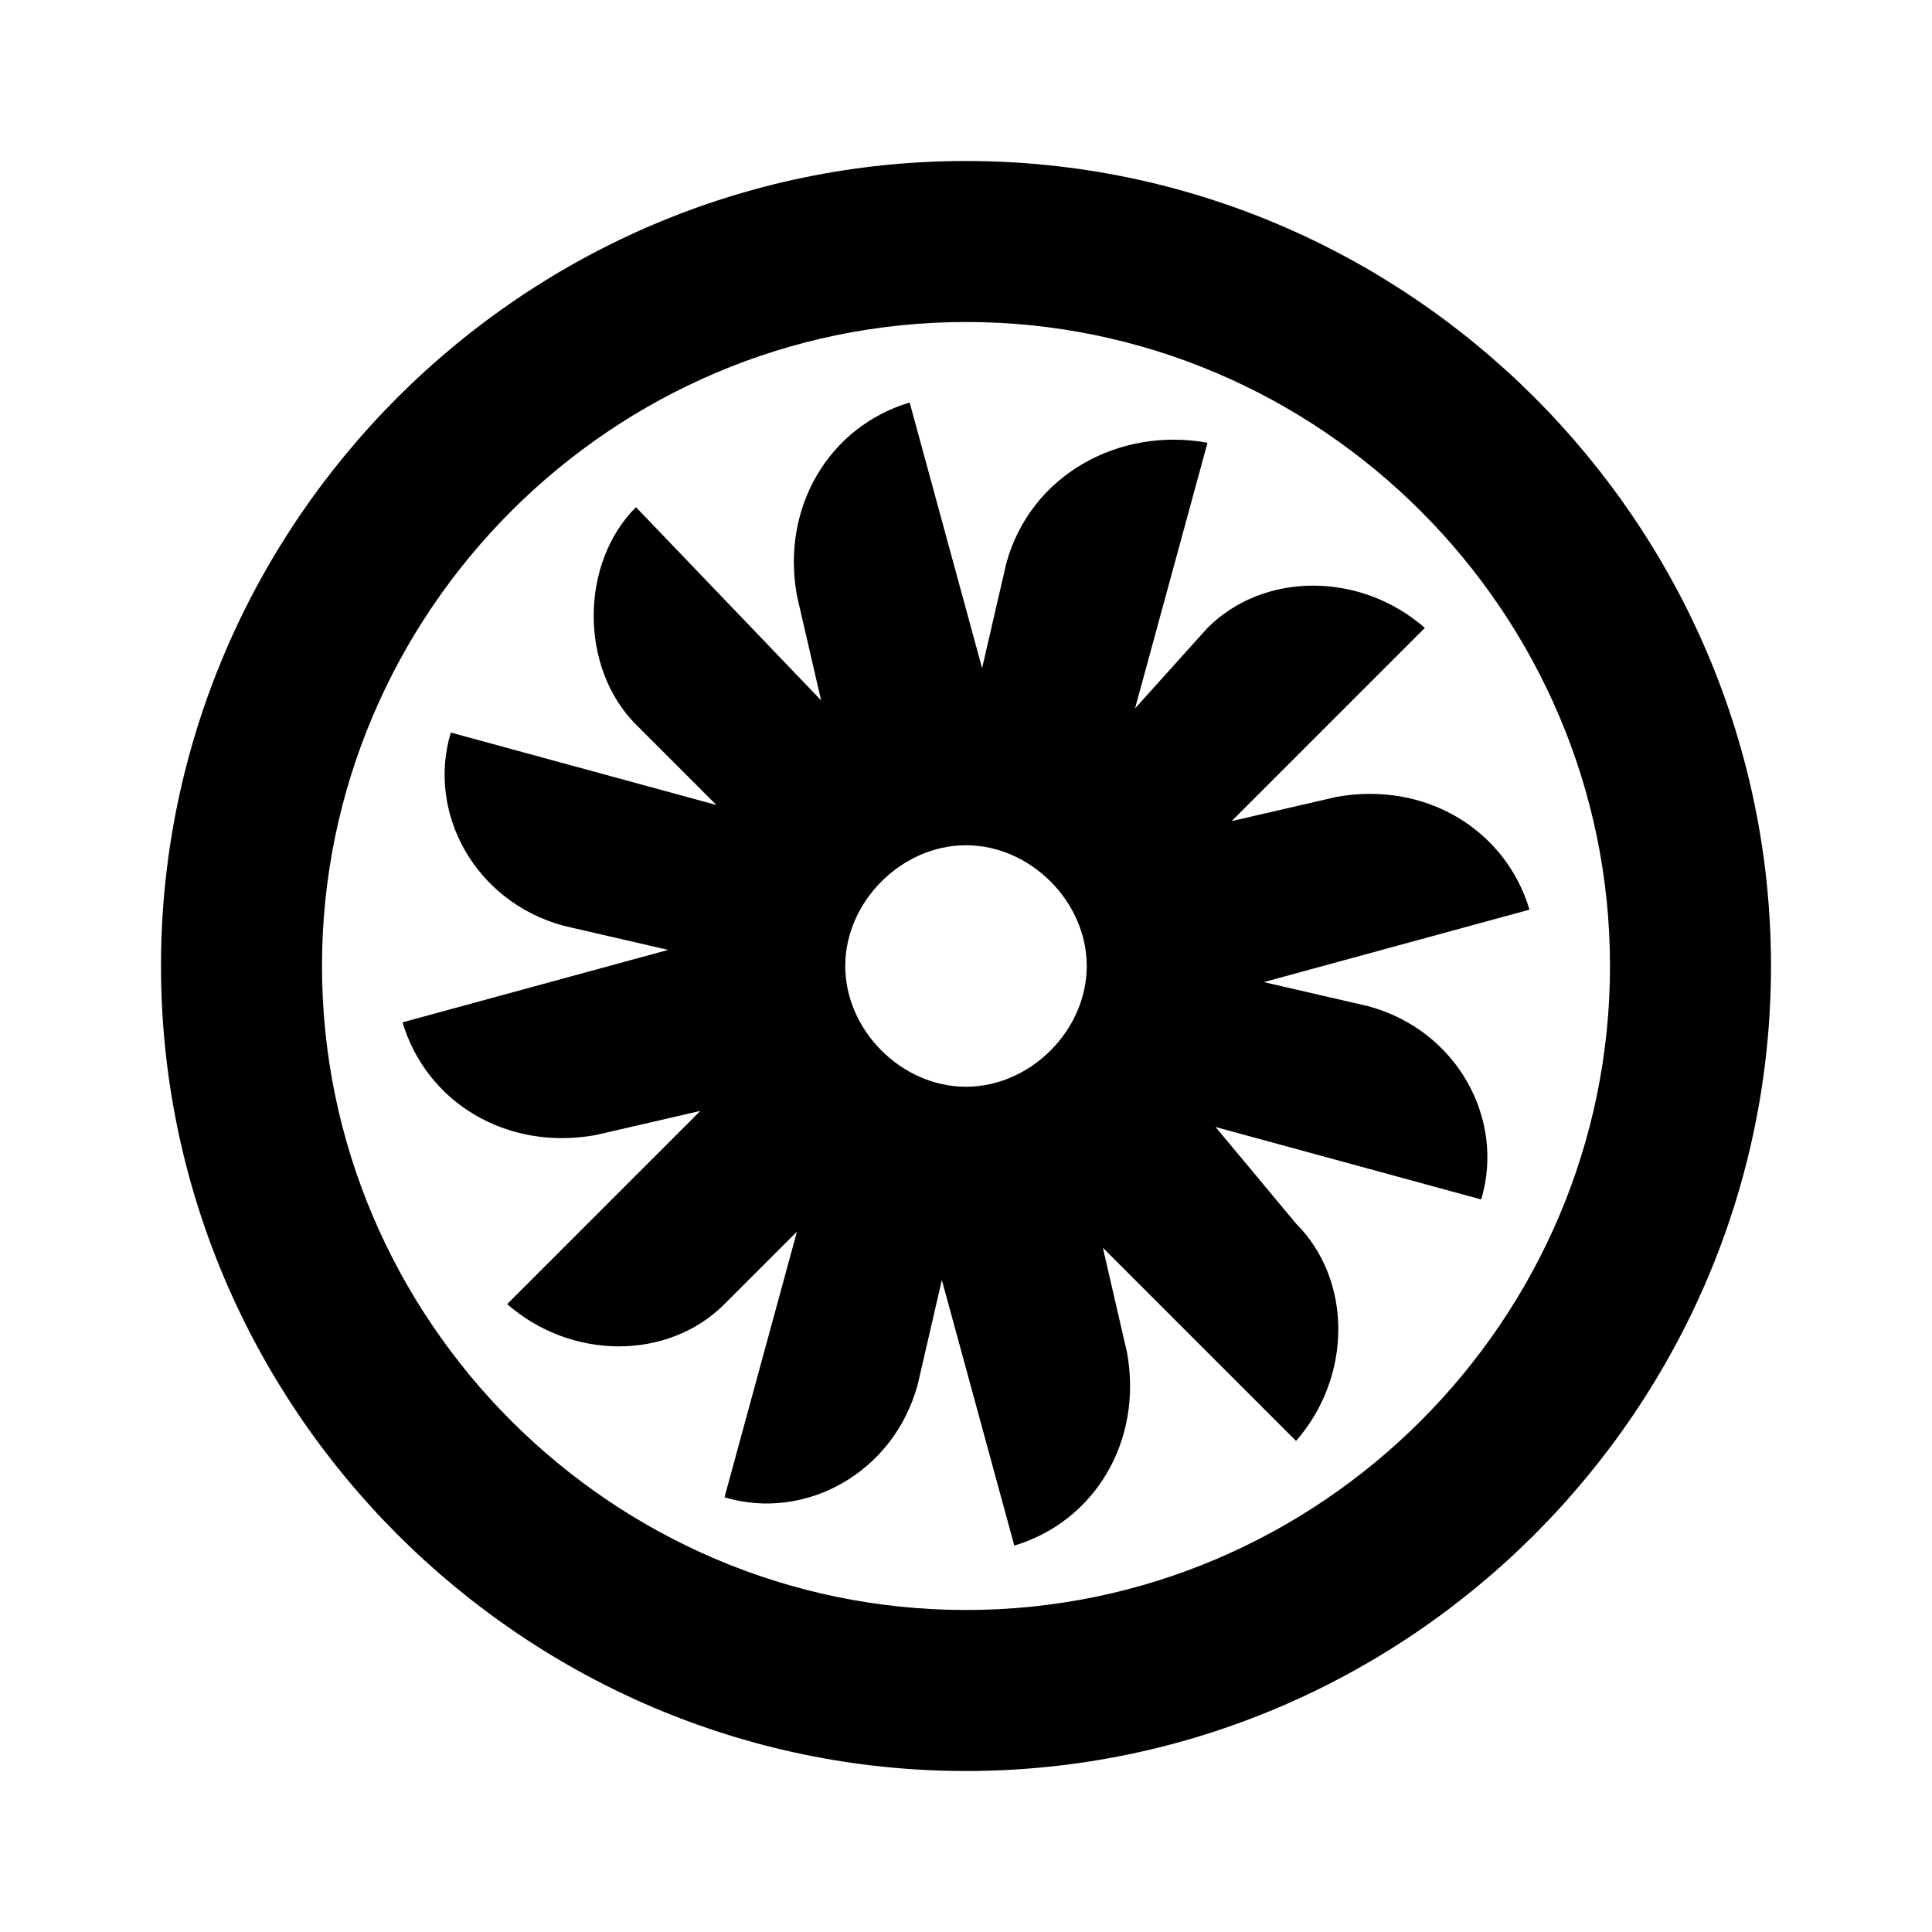
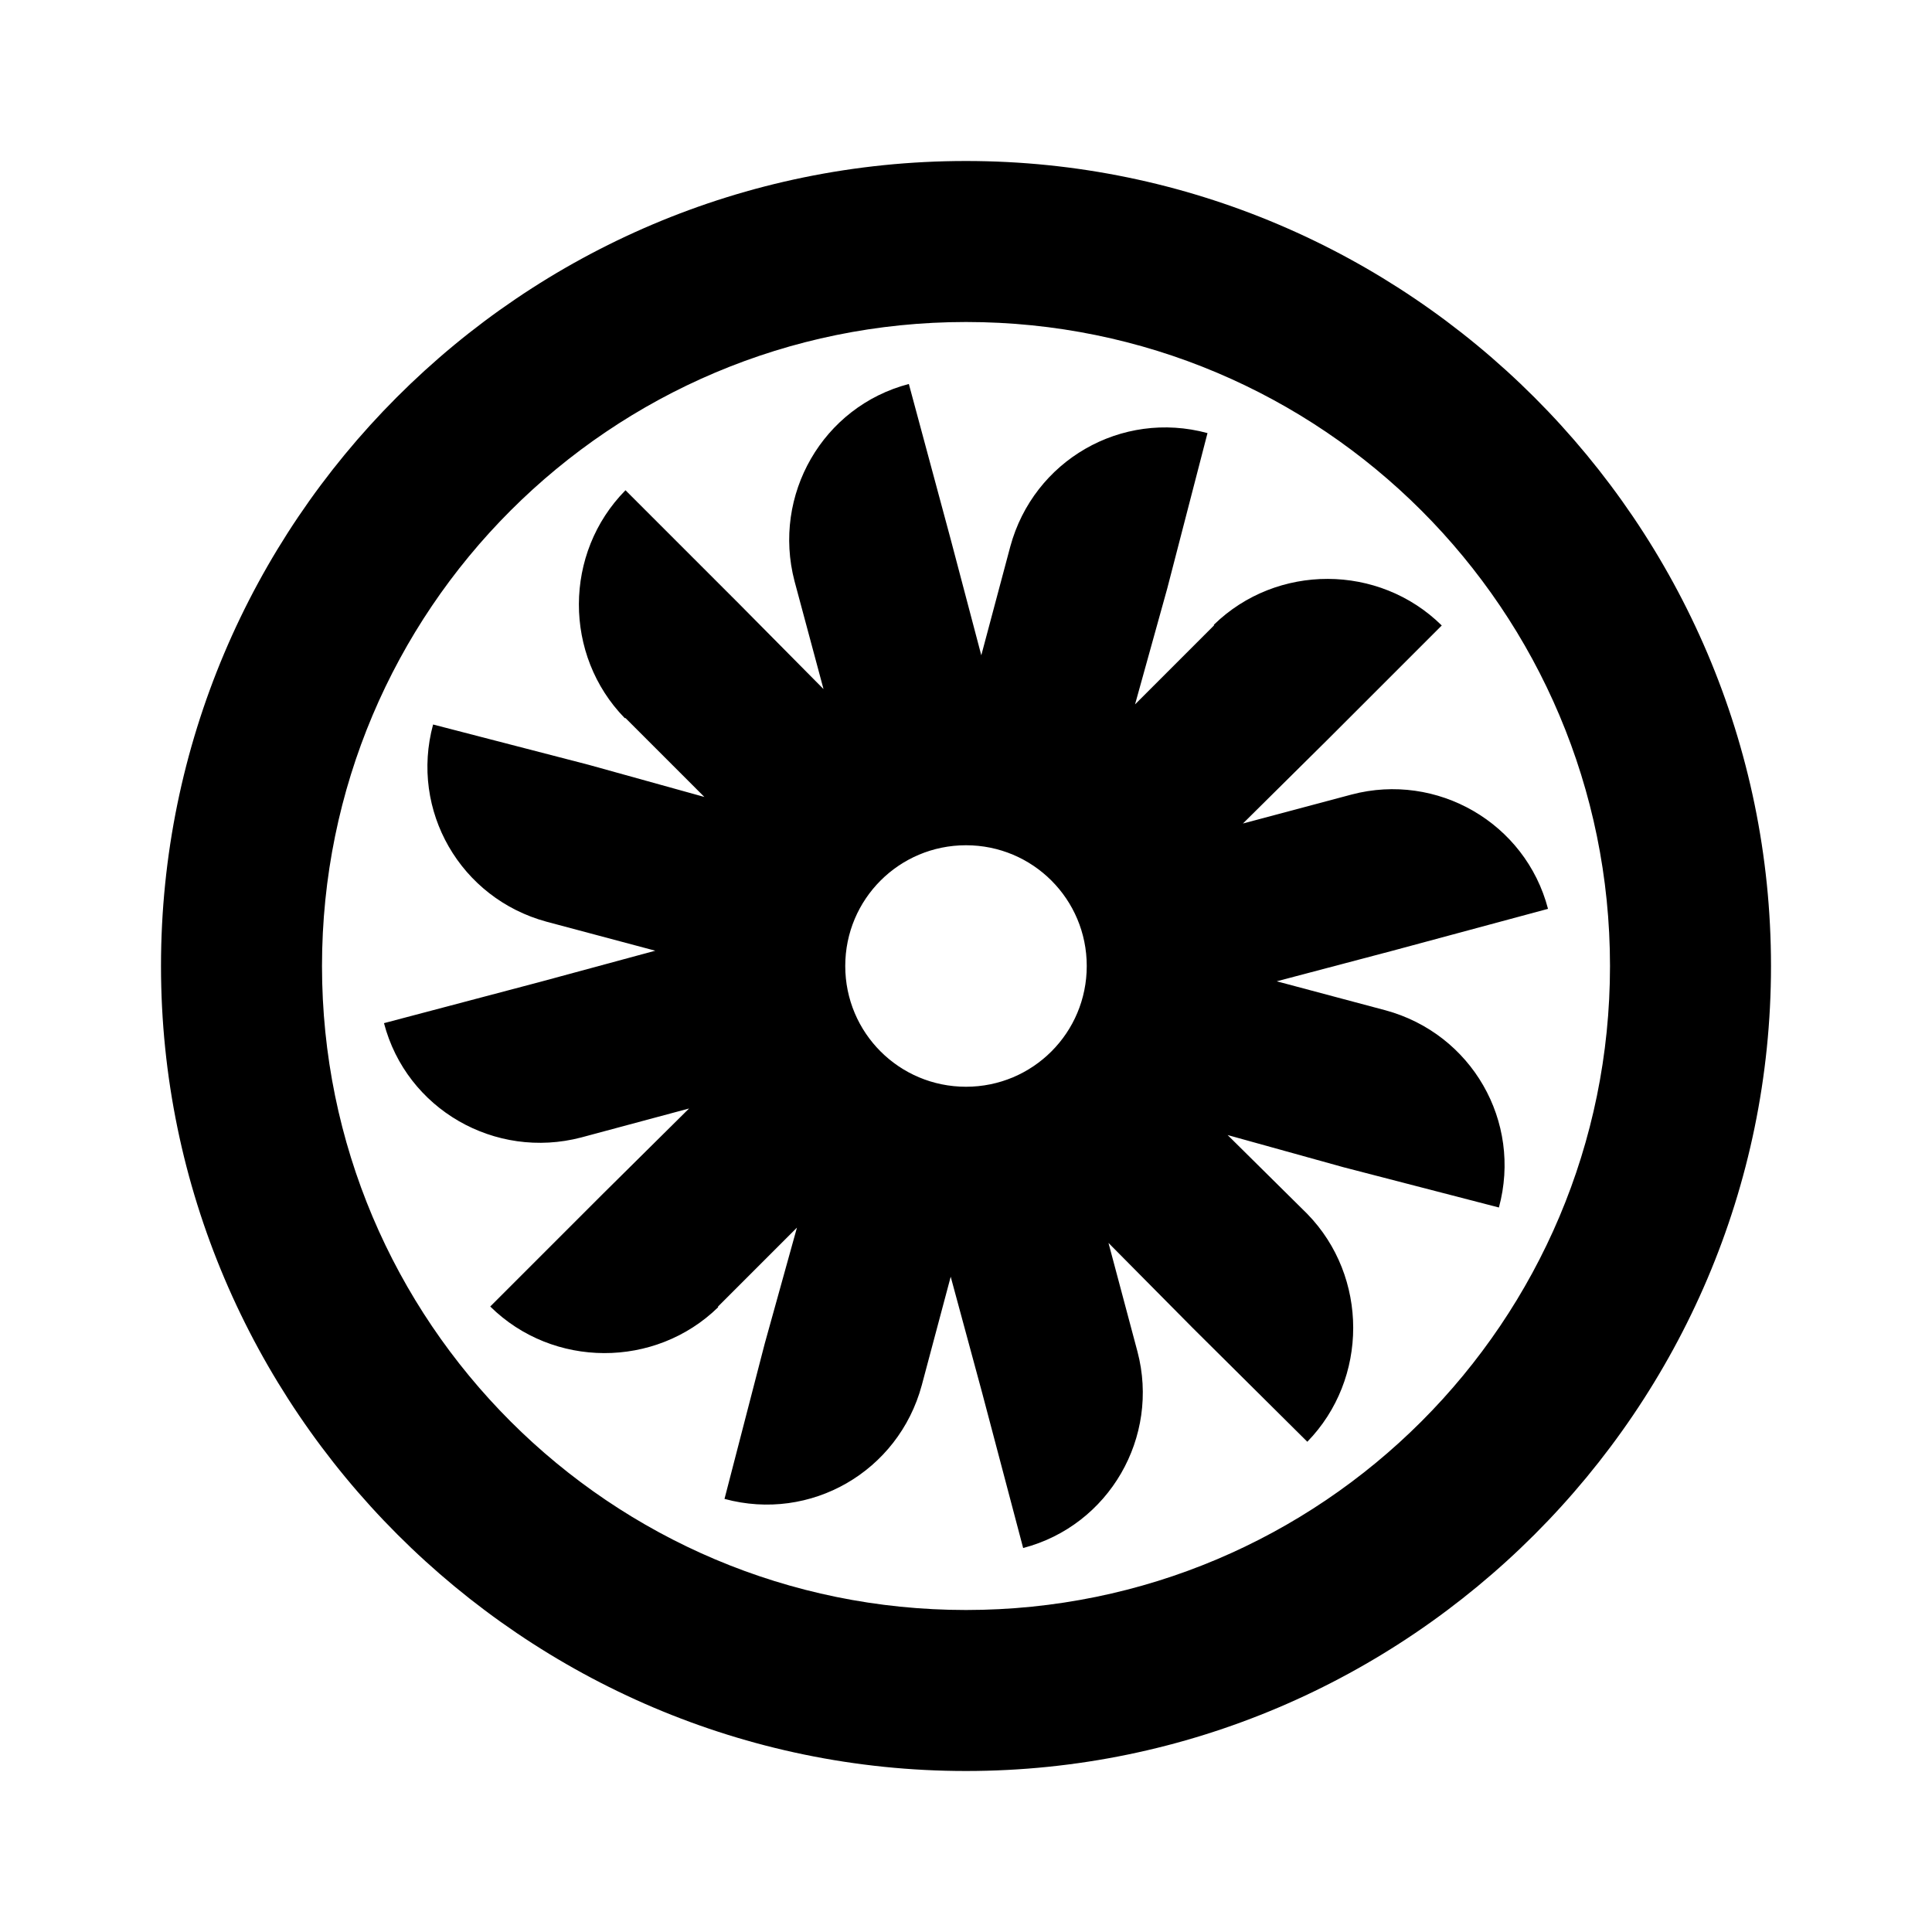
<svg xmlns="http://www.w3.org/2000/svg" id="mdi-turbine" viewBox="0 0 24 24">
-   <path d="M2 12C2 17.5 6.5 22 12 22S22 17.5 22 12 17.5 2 12 2 2 6.5 2 12M20 12C20 16.4 16.4 20 12 20S4 16.4 4 12 7.6 4 12 4 20 7.6 20 12M12.5 7L12.2 8.3L11.3 5C10.3 5.3 9.7 6.3 9.9 7.4L10.2 8.7L7.9 6.3C7.2 7 7.2 8.3 7.9 9L8.9 10L5.6 9.1C5.3 10.1 5.9 11.2 7 11.5L8.3 11.8L5 12.7C5.3 13.7 6.3 14.3 7.4 14.1L8.7 13.8L6.3 16.2C7.1 16.9 8.3 16.9 9 16.2L9.9 15.3L9 18.6C10 18.9 11.1 18.3 11.4 17.2L11.7 15.9L12.6 19.2C13.6 18.9 14.2 17.9 14 16.8L13.7 15.5L16.1 17.9C16.8 17.1 16.8 15.9 16.1 15.2L15.1 14L18.4 14.9C18.7 13.9 18.1 12.8 17 12.5L15.7 12.2L19 11.3C18.7 10.3 17.7 9.7 16.6 9.9L15.3 10.2L17.7 7.8C16.9 7.1 15.7 7.1 15 7.8L14.1 8.8L15 5.5C13.9 5.3 12.8 5.9 12.5 7M13.5 12C13.5 12.8 12.8 13.5 12 13.5S10.5 12.8 10.5 12 11.2 10.5 12 10.5 13.5 11.2 13.5 12Z" />
+   <path d="M12 2H12C6.47 2 2 6.5 2 12C2 17.5 6.5 22 12 22S22 17.5 22 12 17.5 2 12 2M12 20C7.58 20 4 16.42 4 12S7.58 4 12 4 20 7.58 20 12 16.42 20 12 20M17.21 12.55L15.86 12.19L17.3 11.81L19.23 11.29C18.95 10.22 17.85 9.59 16.79 9.87L15.44 10.23L16.5 9.18L17.91 7.77C17.13 7 15.86 7 15.08 7.76L15.08 7.77L14.1 8.75L14.5 7.31L15 5.38C13.93 5.09 12.84 5.72 12.55 6.79L12.19 8.14L11.81 6.7L11.29 4.77C10.22 5.05 9.59 6.15 9.87 7.22L10.23 8.56L9.18 7.5L7.77 6.09C7 6.87 7 8.14 7.76 8.92L7.77 8.92L8.75 9.9L7.31 9.5L5.38 9C5.09 10.07 5.72 11.16 6.79 11.45L8.14 11.81L6.7 12.2L4.77 12.71C5.05 13.78 6.15 14.41 7.22 14.13L8.56 13.77L7.5 14.82L6.09 16.23C6.87 17 8.14 17 8.92 16.24L8.92 16.23L9.9 15.25L9.5 16.69L9 18.62C10.07 18.91 11.16 18.28 11.45 17.21L11.81 15.86L12.2 17.3L12.71 19.23C13.78 18.95 14.41 17.85 14.13 16.79L13.77 15.44L14.82 16.5L16.24 17.91C17 17.13 17 15.86 16.24 15.08L16.24 15.08L15.25 14.1L16.69 14.5L18.62 15C18.91 13.93 18.28 12.84 17.21 12.55M12 13.5C11.17 13.5 10.5 12.83 10.5 12S11.17 10.5 12 10.5 13.5 11.17 13.5 12 12.83 13.5 12 13.5Z" />
</svg>
